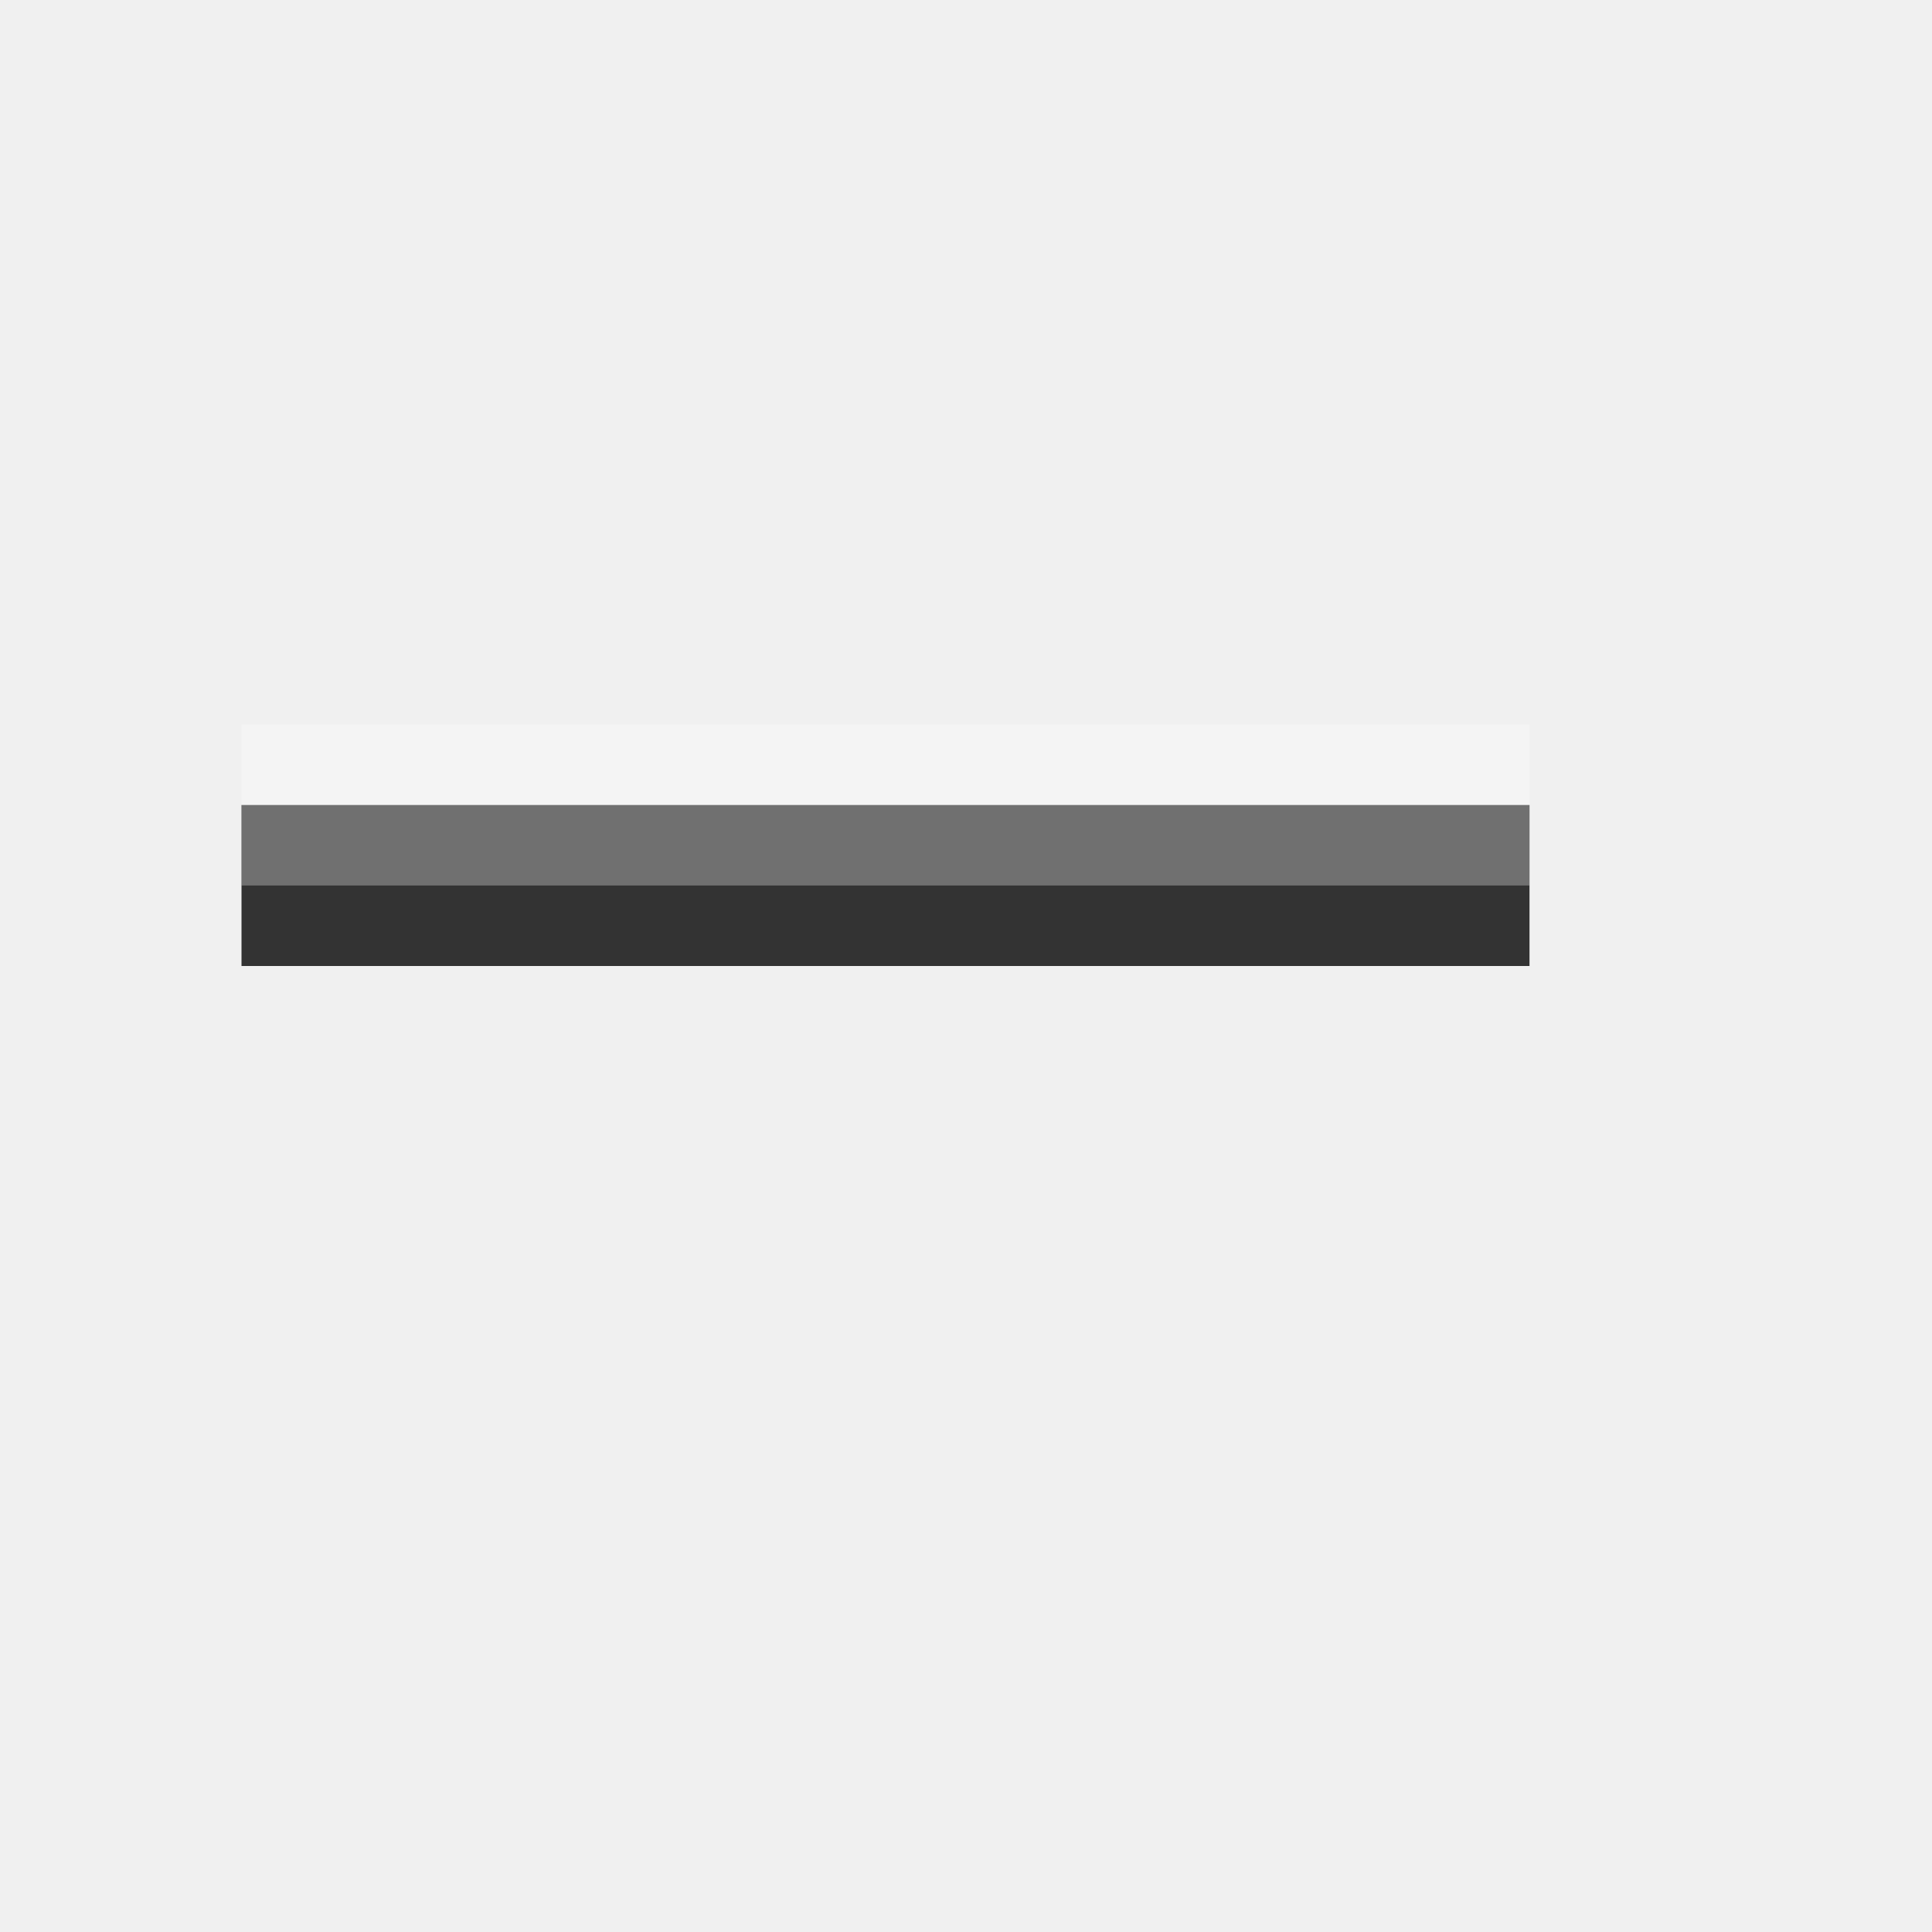
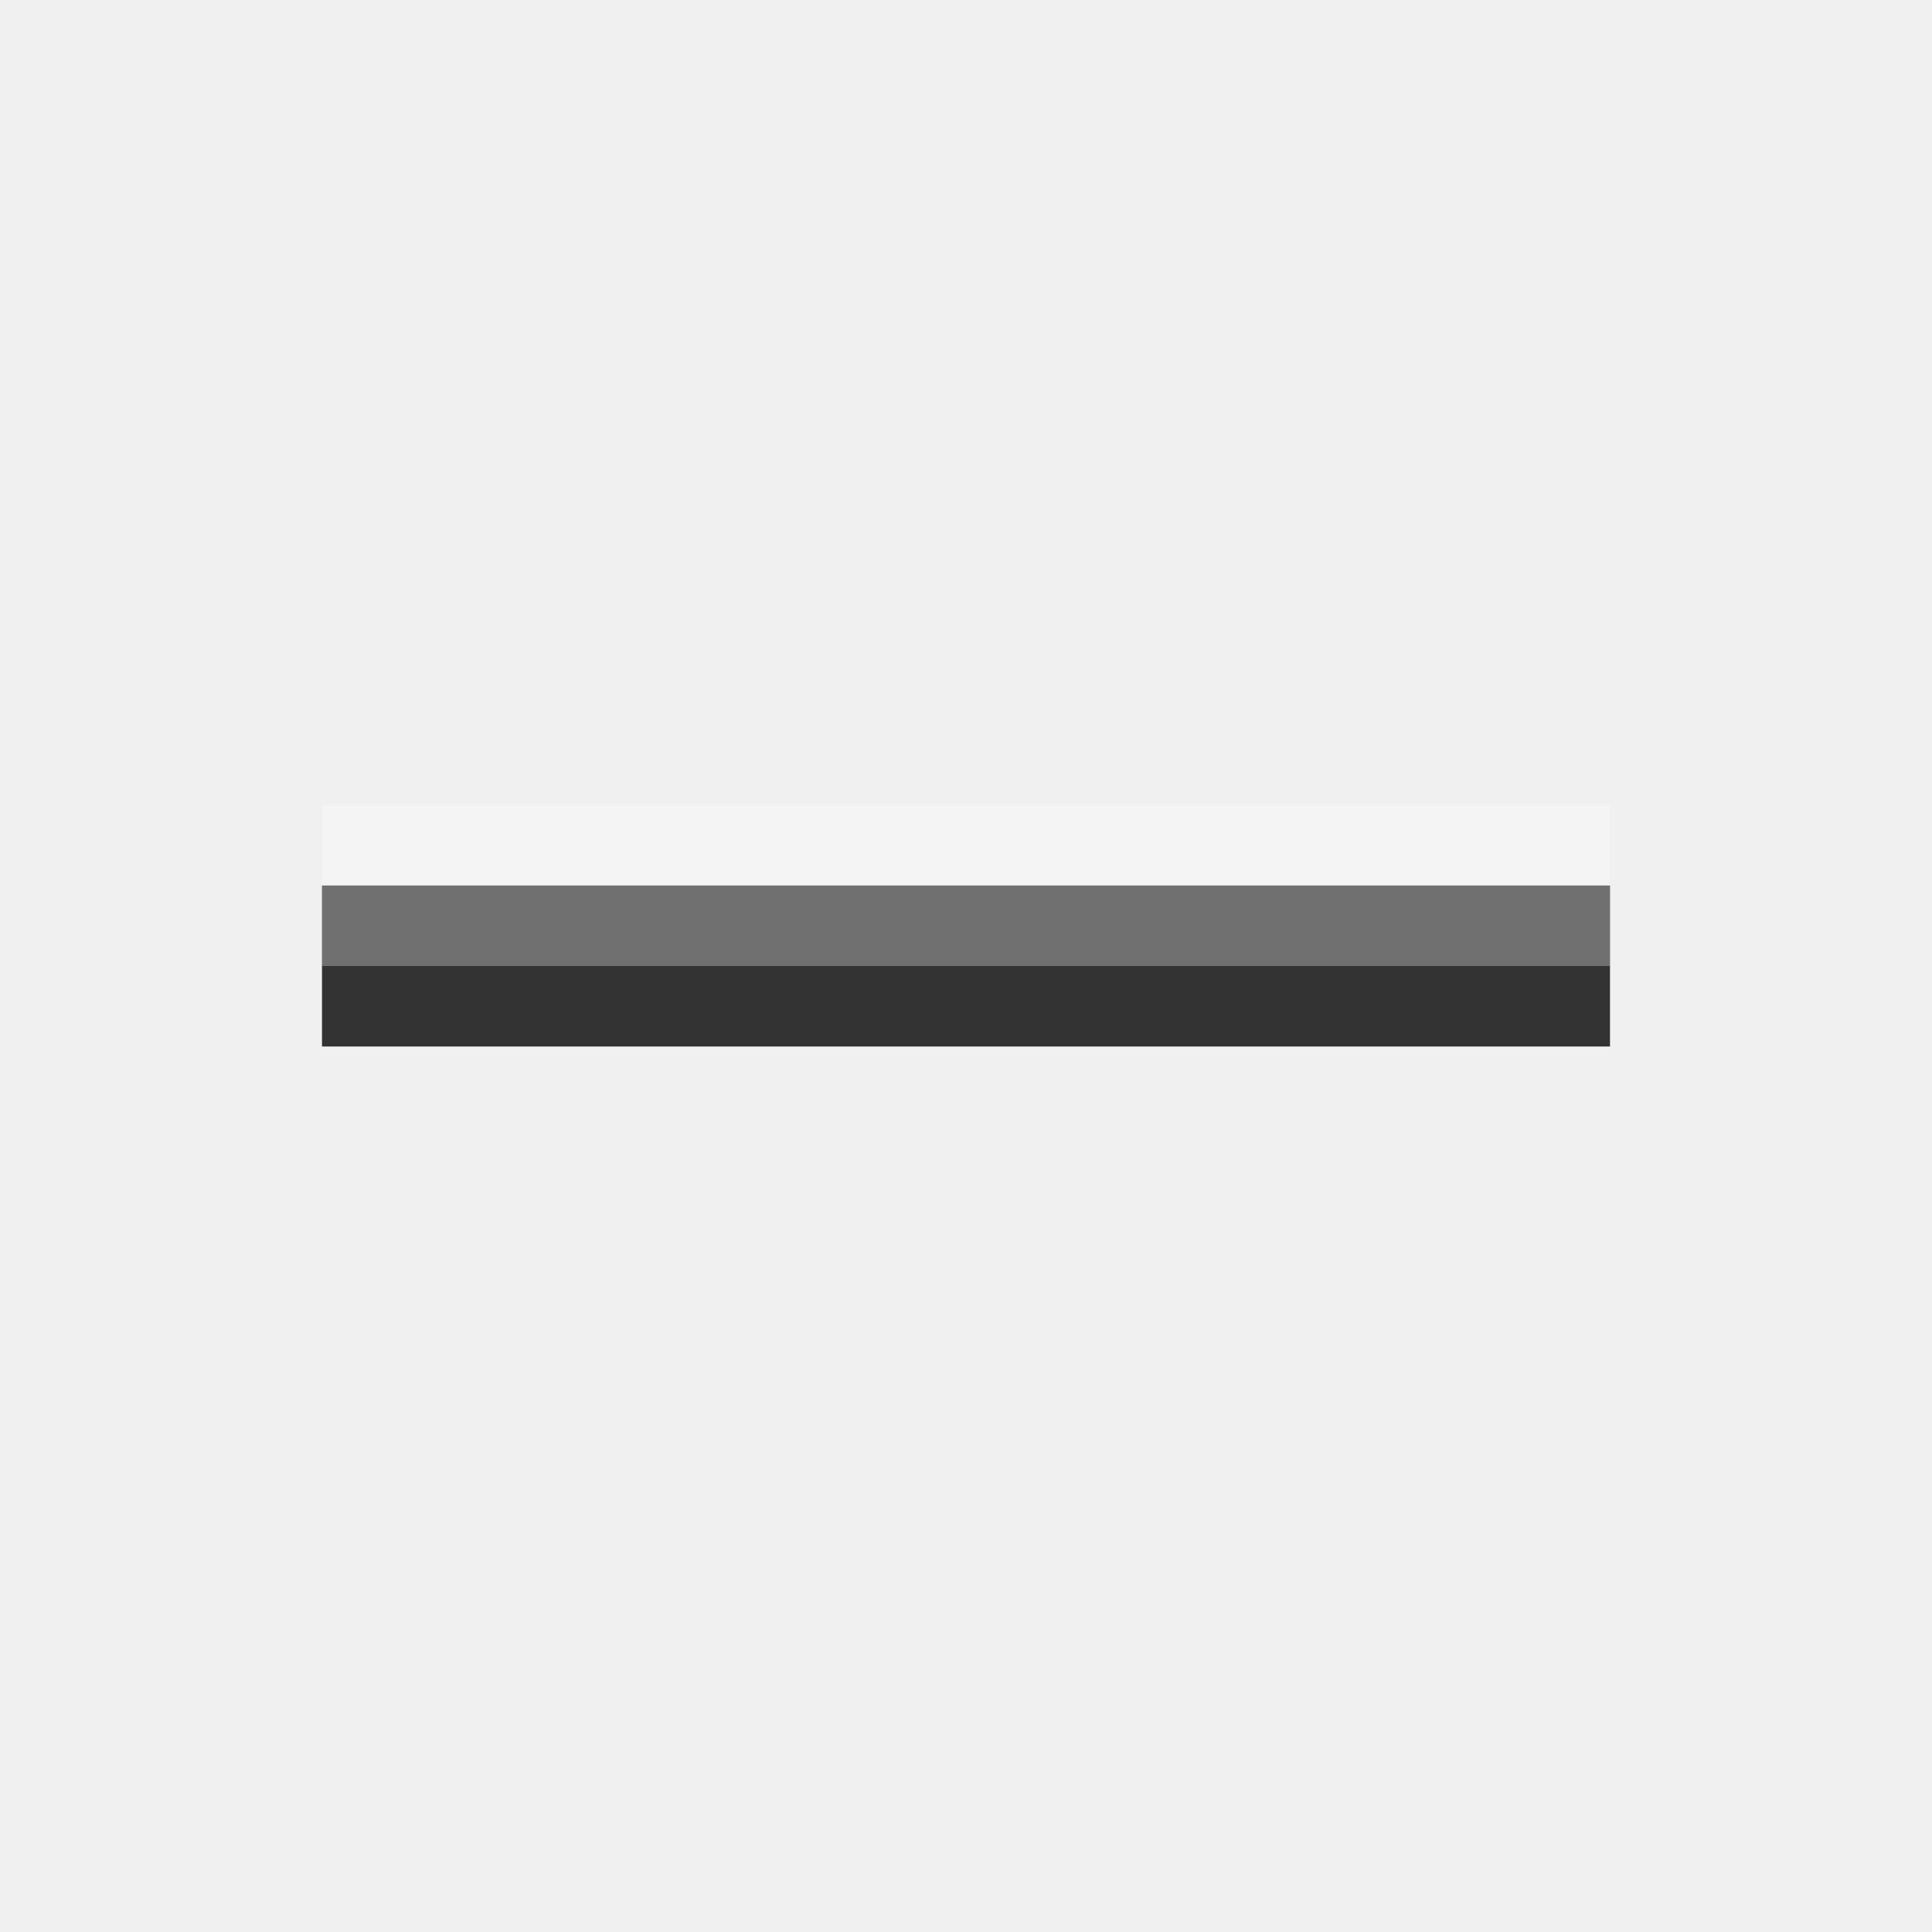
<svg xmlns="http://www.w3.org/2000/svg" width="24" height="24" id="svg3495" version="1.1">
  <defs id="defs3497" />
-   <g id="layer1" transform="translate(0,-26)">
+   <g id="layer1" transform="translate(1,-25)">
    <g id="g4508" transform="matrix(0.5,0,0,0.5,-1,25)">
      <rect ry="0" y="22" x="8" height="4" width="32" id="rect4503" style="color:#000000;fill:#333333;fill-opacity:1;fill-rule:nonzero;stroke:none;stroke-width:4;marker:none;visibility:visible;display:inline;overflow:visible;enable-background:accumulate" />
    </g>
    <g id="g4512" transform="matrix(0.5,0,0,0.5,-1,24)" style="opacity:0.3;fill:#ffffff;fill-opacity:1">
      <rect style="color:#000000;fill:#ffffff;fill-opacity:1;fill-rule:nonzero;stroke:none;stroke-width:4;marker:none;visibility:visible;display:inline;overflow:visible;enable-background:accumulate" id="rect4514" width="32" height="4" x="8" y="22" ry="0" />
    </g>
  </g>
</svg>
